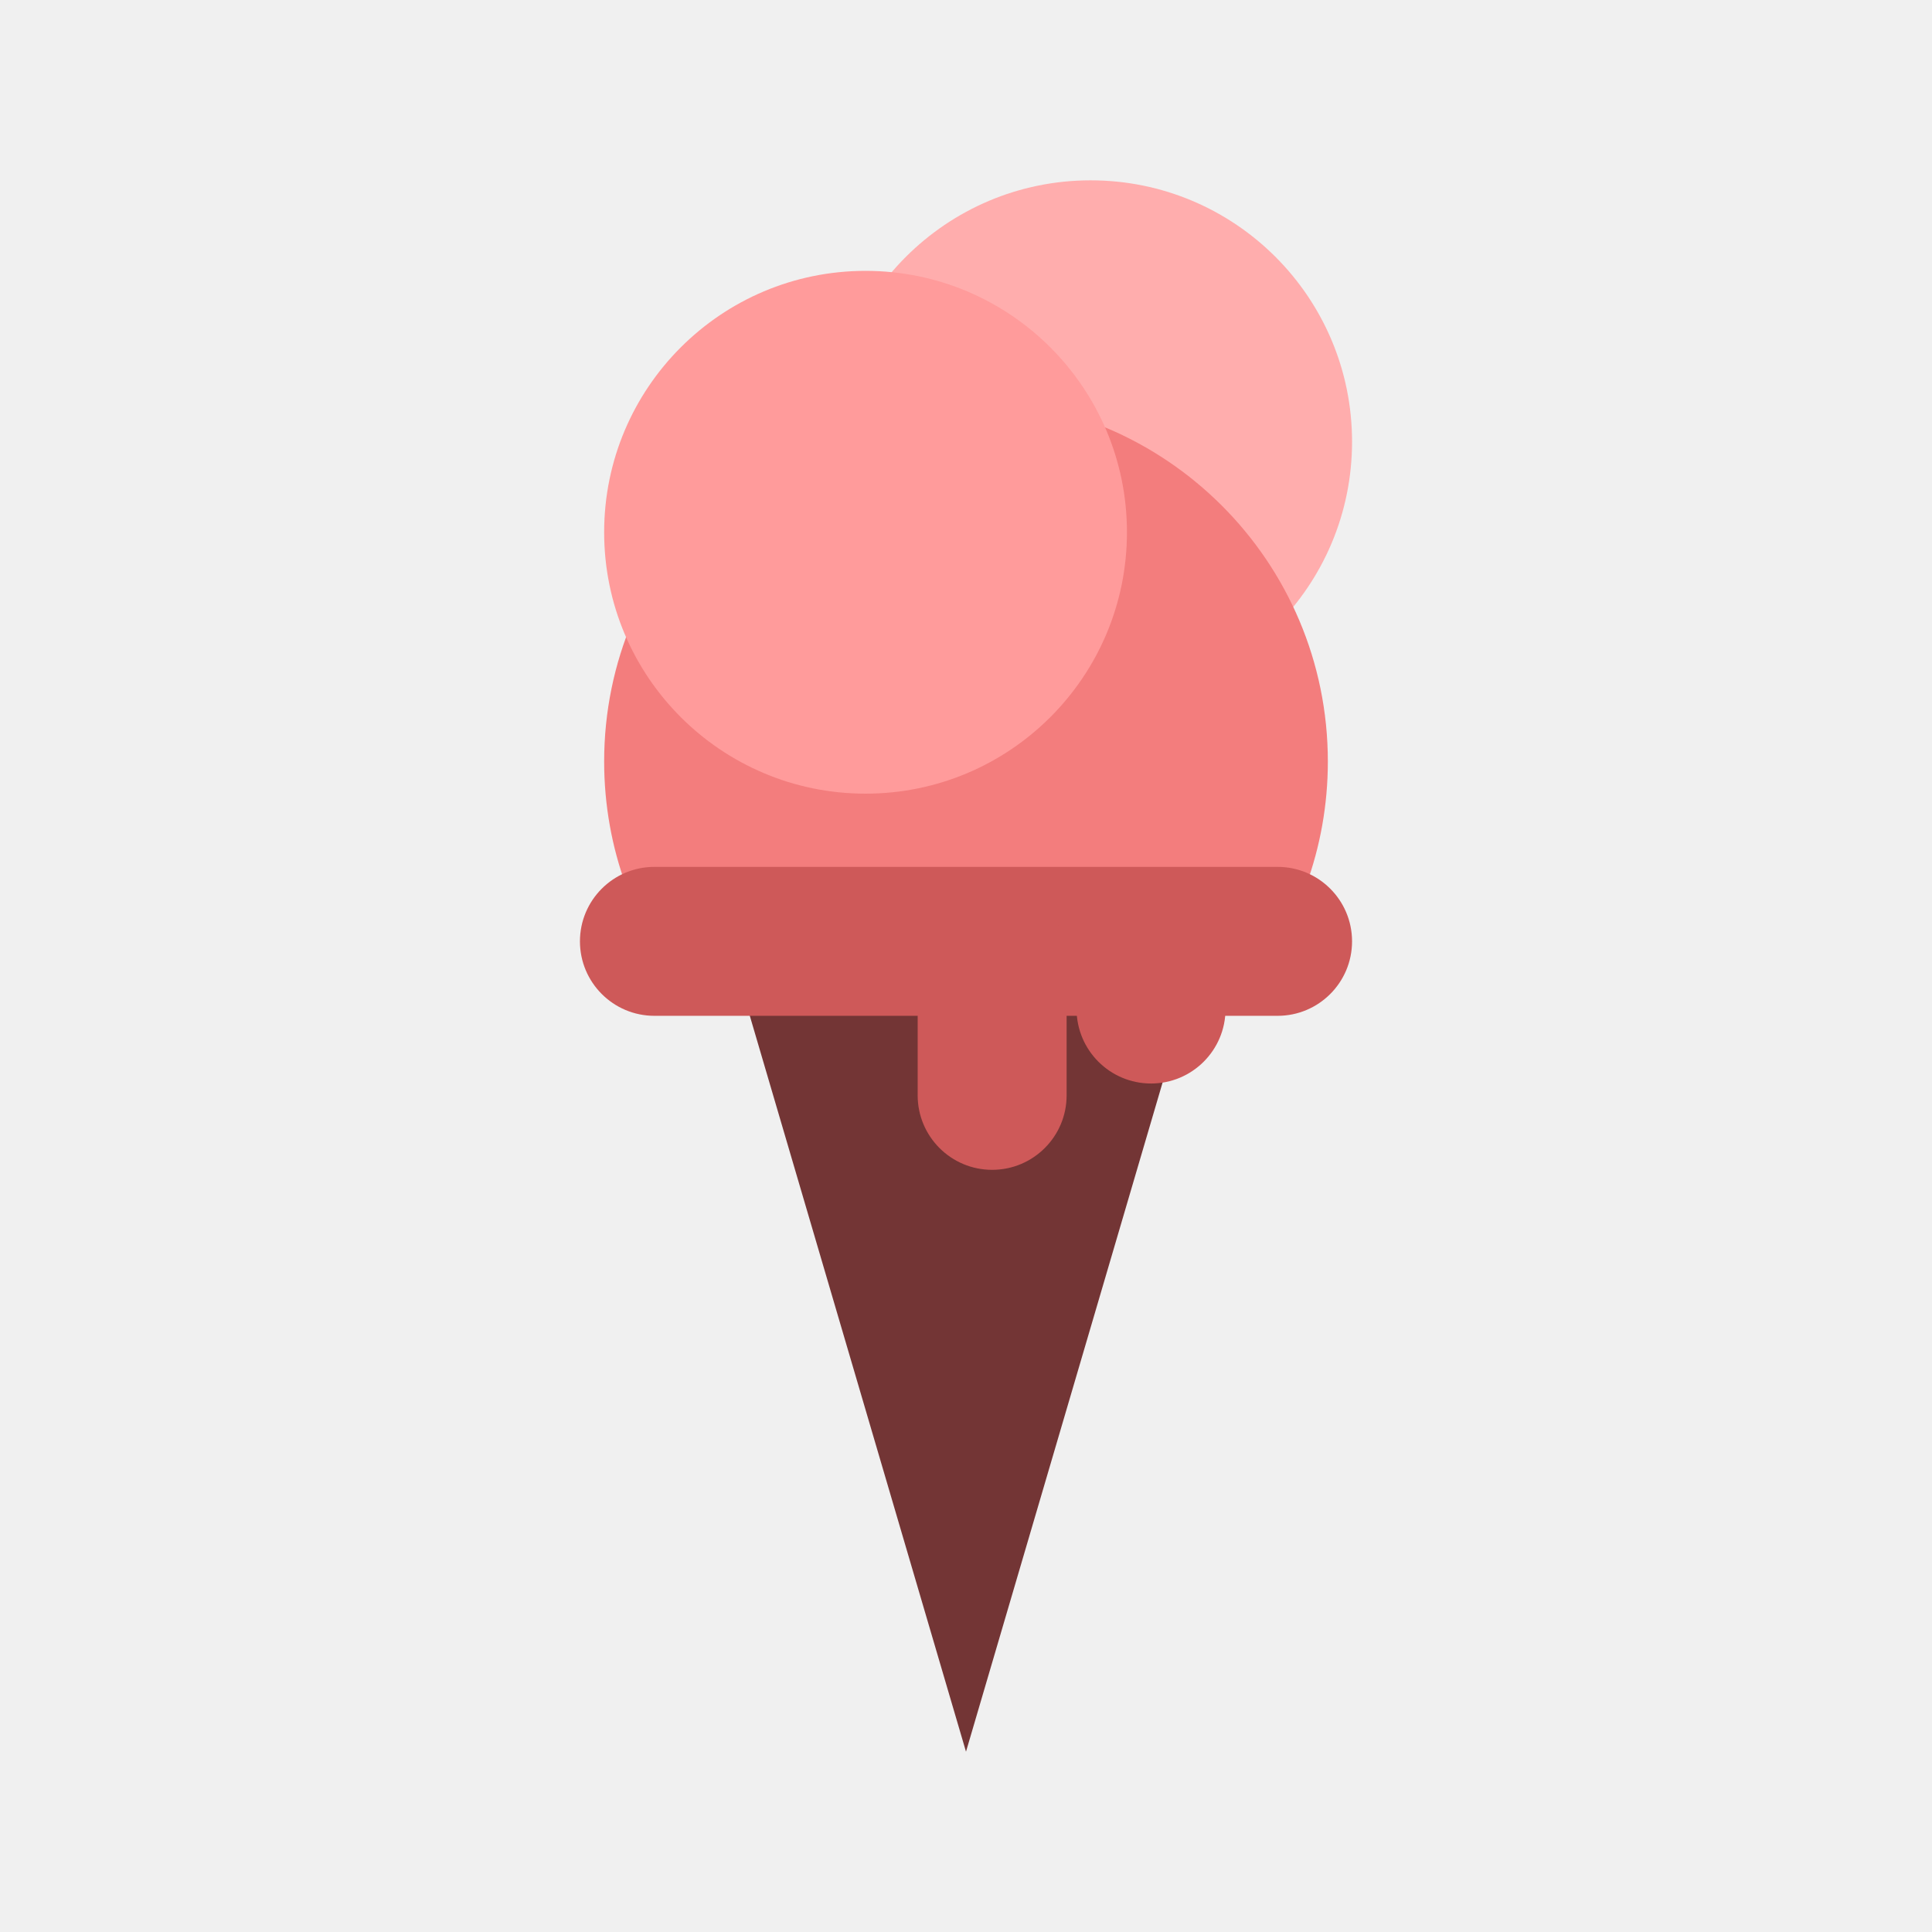
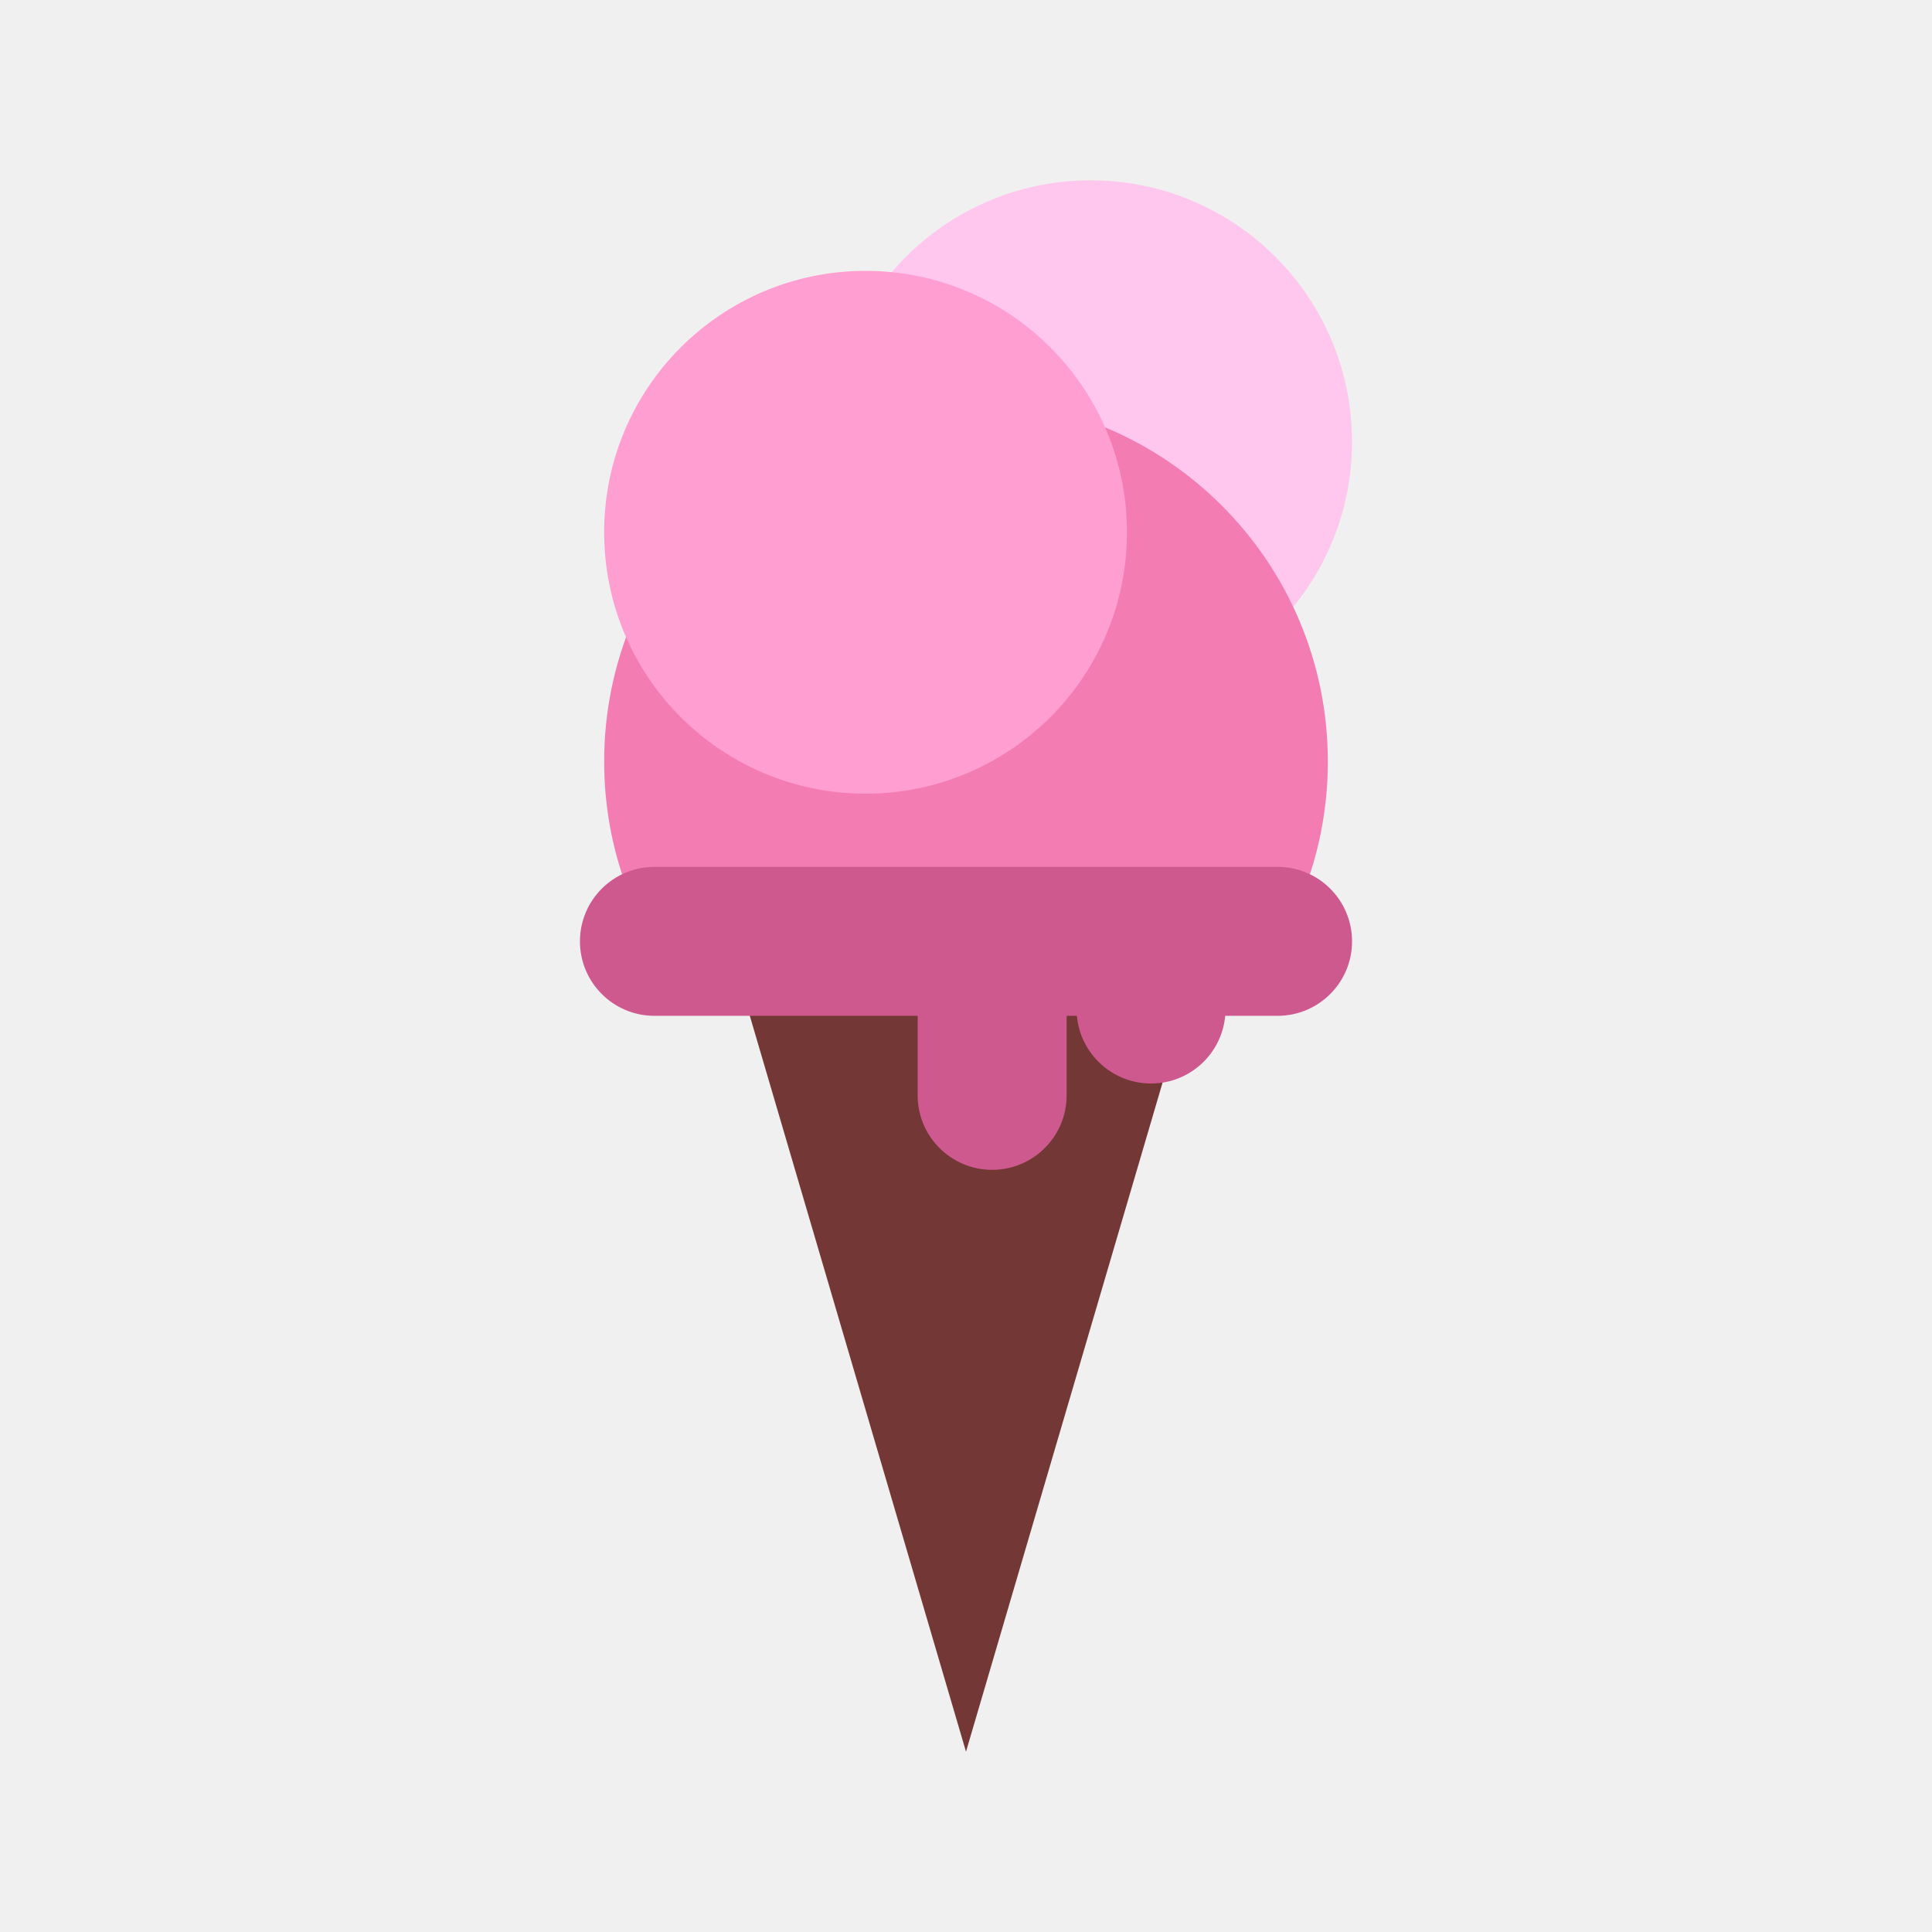
- <svg xmlns="http://www.w3.org/2000/svg" width="1200" height="1200" viewBox="0 0 1200 1200" fill="none">
-   <g clip-path="url(#clip0_86_116)">
-     <circle cx="677.425" cy="274.365" r="162.359" fill="#FFADAD" />
-     <path d="M599.999 1088L423.868 488.482L776.131 488.482L599.999 1088Z" fill="#733535" />
-     <path fill-rule="evenodd" clip-rule="evenodd" d="M811.203 550.007C819.967 525.982 824.748 500.042 824.748 472.985C824.748 348.86 724.125 248.236 600 248.236C475.874 248.236 375.251 348.86 375.251 472.985C375.251 500.042 380.032 525.982 388.796 550.007H811.203Z" fill="#F37D7D" />
-     <rect x="360.215" y="538.43" width="479.569" height="92.516" rx="46.258" fill="#CE5959" />
-     <rect x="662.495" y="550.007" width="176.597" height="92.516" rx="46.258" transform="rotate(90 662.495 550.007)" fill="#CE5959" />
-     <path fill-rule="evenodd" clip-rule="evenodd" d="M668.679 584.688V626.729C668.679 652.276 689.389 672.986 714.937 672.986C740.484 672.986 761.194 652.276 761.194 626.729V584.688H668.679Z" fill="#CE5959" />
-     <circle cx="537.61" cy="330.597" r="162.359" fill="#FF9B9B" />
+ <svg xmlns="http://www.w3.org/2000/svg" width="1200" height="1200" viewBox="0 0 1200 1200" fill="none" version="1.1" id="svg3">
+   <g clip-path="url(#clip0_86_116)" id="g3">
+     <path id="circle1" style="fill:#ffc7ee" d="M 839.784,274.365 A 162.359,162.359 0 0 1 677.425,436.724 162.359,162.359 0 0 1 515.066,274.365 162.359,162.359 0 0 1 677.425,112.006 162.359,162.359 0 0 1 839.784,274.365 Z" />
+     <path d="M 599.999,1088 423.868,488.482 h 352.263 z" fill="#733835" id="path1" />
+     <path fill-rule="evenodd" clip-rule="evenodd" d="m 811.203,550.007 c 8.764,-24.025 13.545,-49.965 13.545,-77.022 0,-124.125 -100.623,-224.749 -224.748,-224.749 -124.126,0 -224.749,100.624 -224.749,224.749 0,27.057 4.781,52.997 13.545,77.022 z" fill="#f37db2" id="path2" />
+     <path fill-rule="evenodd" clip-rule="evenodd" d="m 360.215,584.688 c 0,-25.548 20.71,-46.258 46.258,-46.258 h 387.053 c 25.548,0 46.258,20.71 46.258,46.258 0,25.547 -20.71,46.257 -46.258,46.257 h -32.521 c -2.13,23.572 -21.942,42.041 -46.068,42.041 -24.126,0 -43.939,-18.469 -46.069,-42.041 h -6.373 v 49.401 c 0,25.547 -20.71,46.258 -46.258,46.258 -25.547,0 -46.258,-20.711 -46.258,-46.258 V 630.945 H 406.473 c -25.548,0 -46.258,-20.71 -46.258,-46.257 z" fill="#ce598f" id="path3" />
+     <path id="circle3" style="fill:#ff9fd1" d="m 699.969,330.597 a 162.359,162.359 0 0 1 -162.359,162.359 162.359,162.359 0 0 1 -162.359,-162.359 162.359,162.359 0 0 1 162.359,-162.359 162.359,162.359 0 0 1 162.359,162.359 z" />
  </g>
-   <defs>
+   <defs id="defs3">
    <clipPath id="clip0_86_116">
-       <rect width="1200" height="1200" fill="white" />
+       <rect width="1200" height="1200" fill="white" id="rect3" />
    </clipPath>
  </defs>
</svg>
